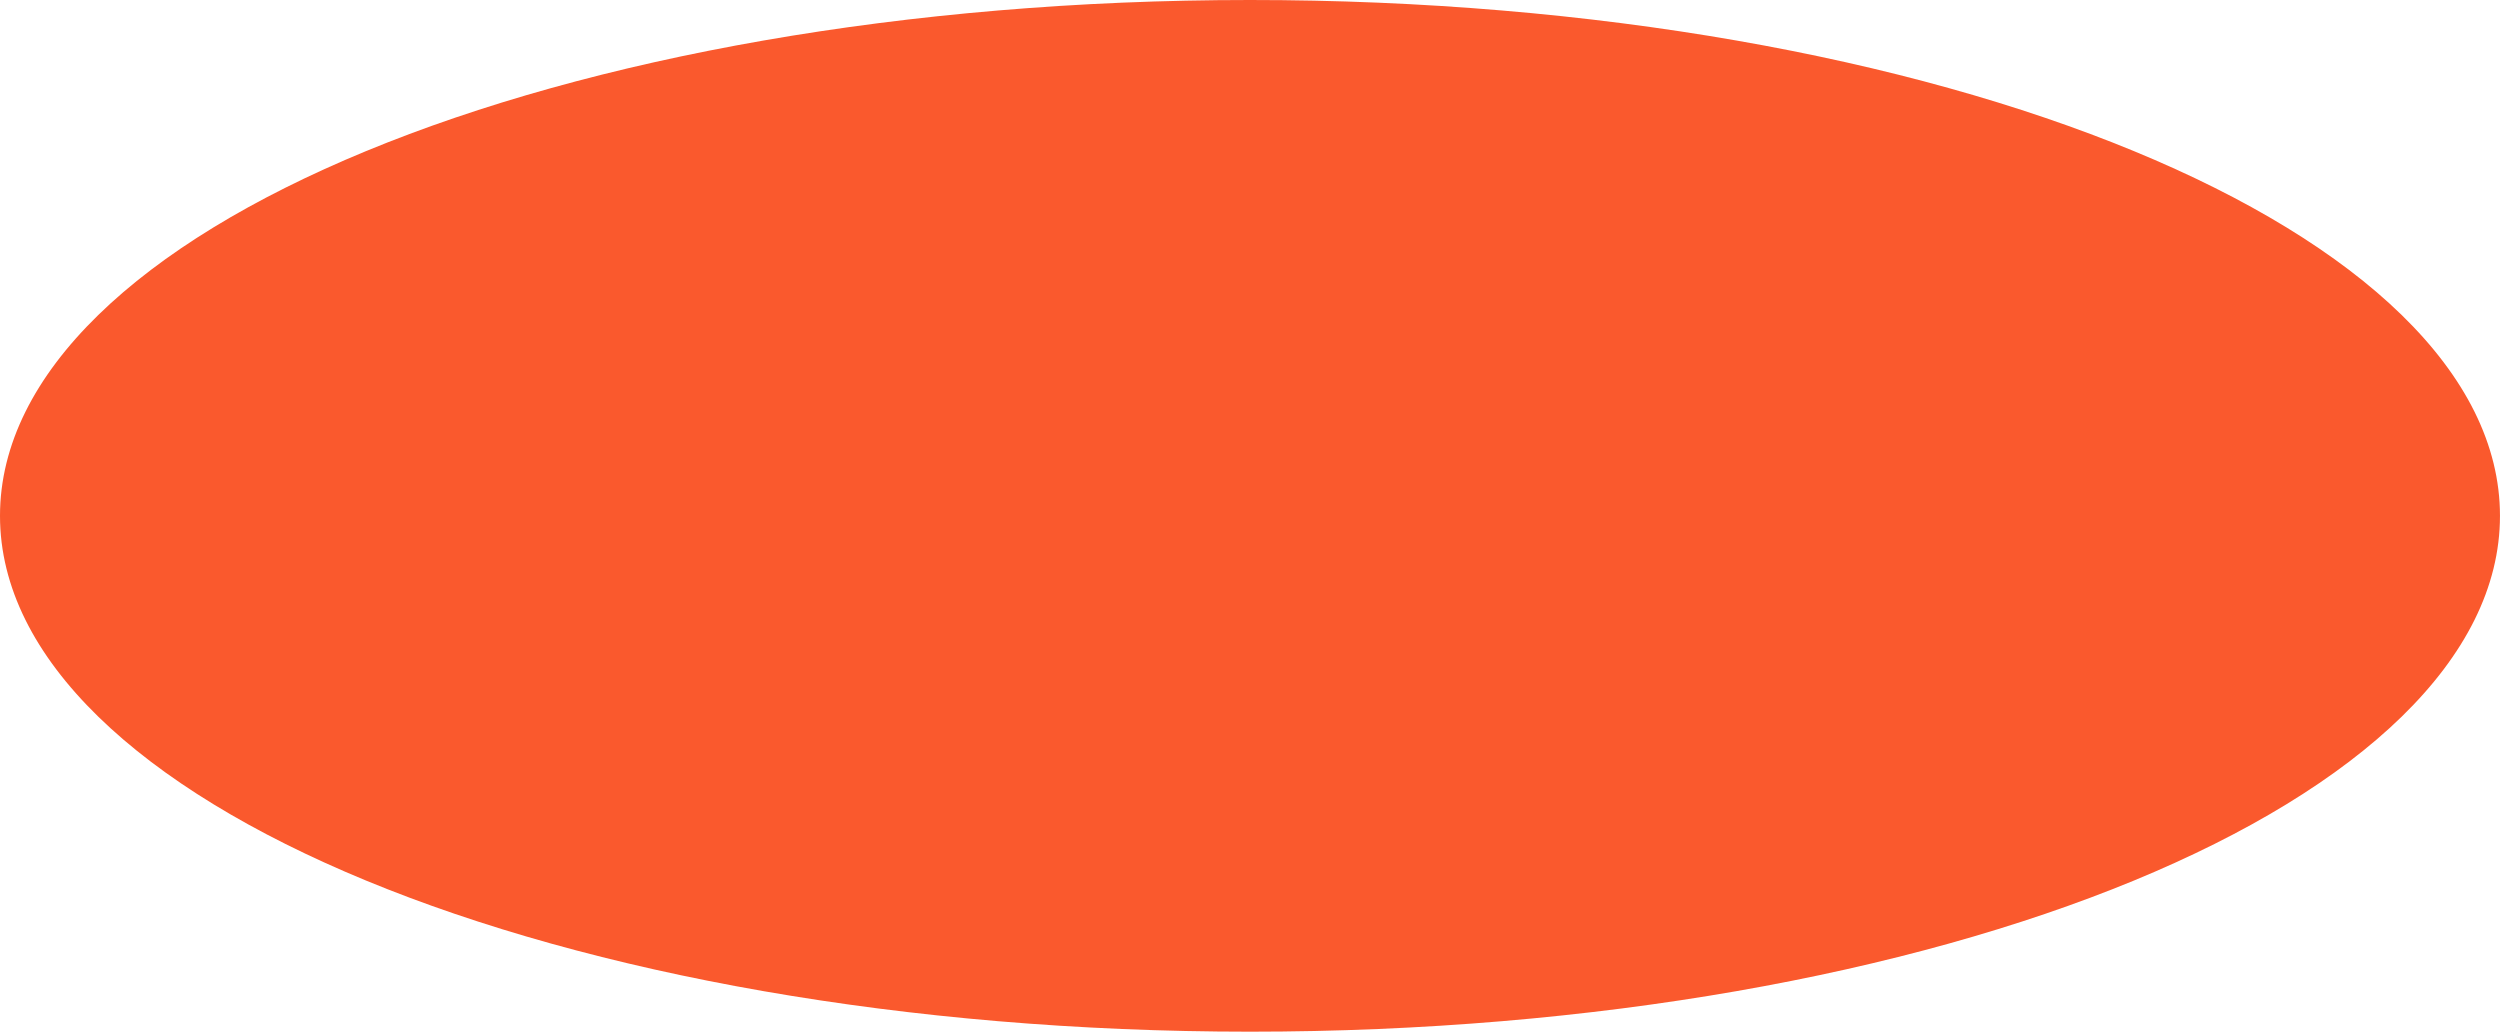
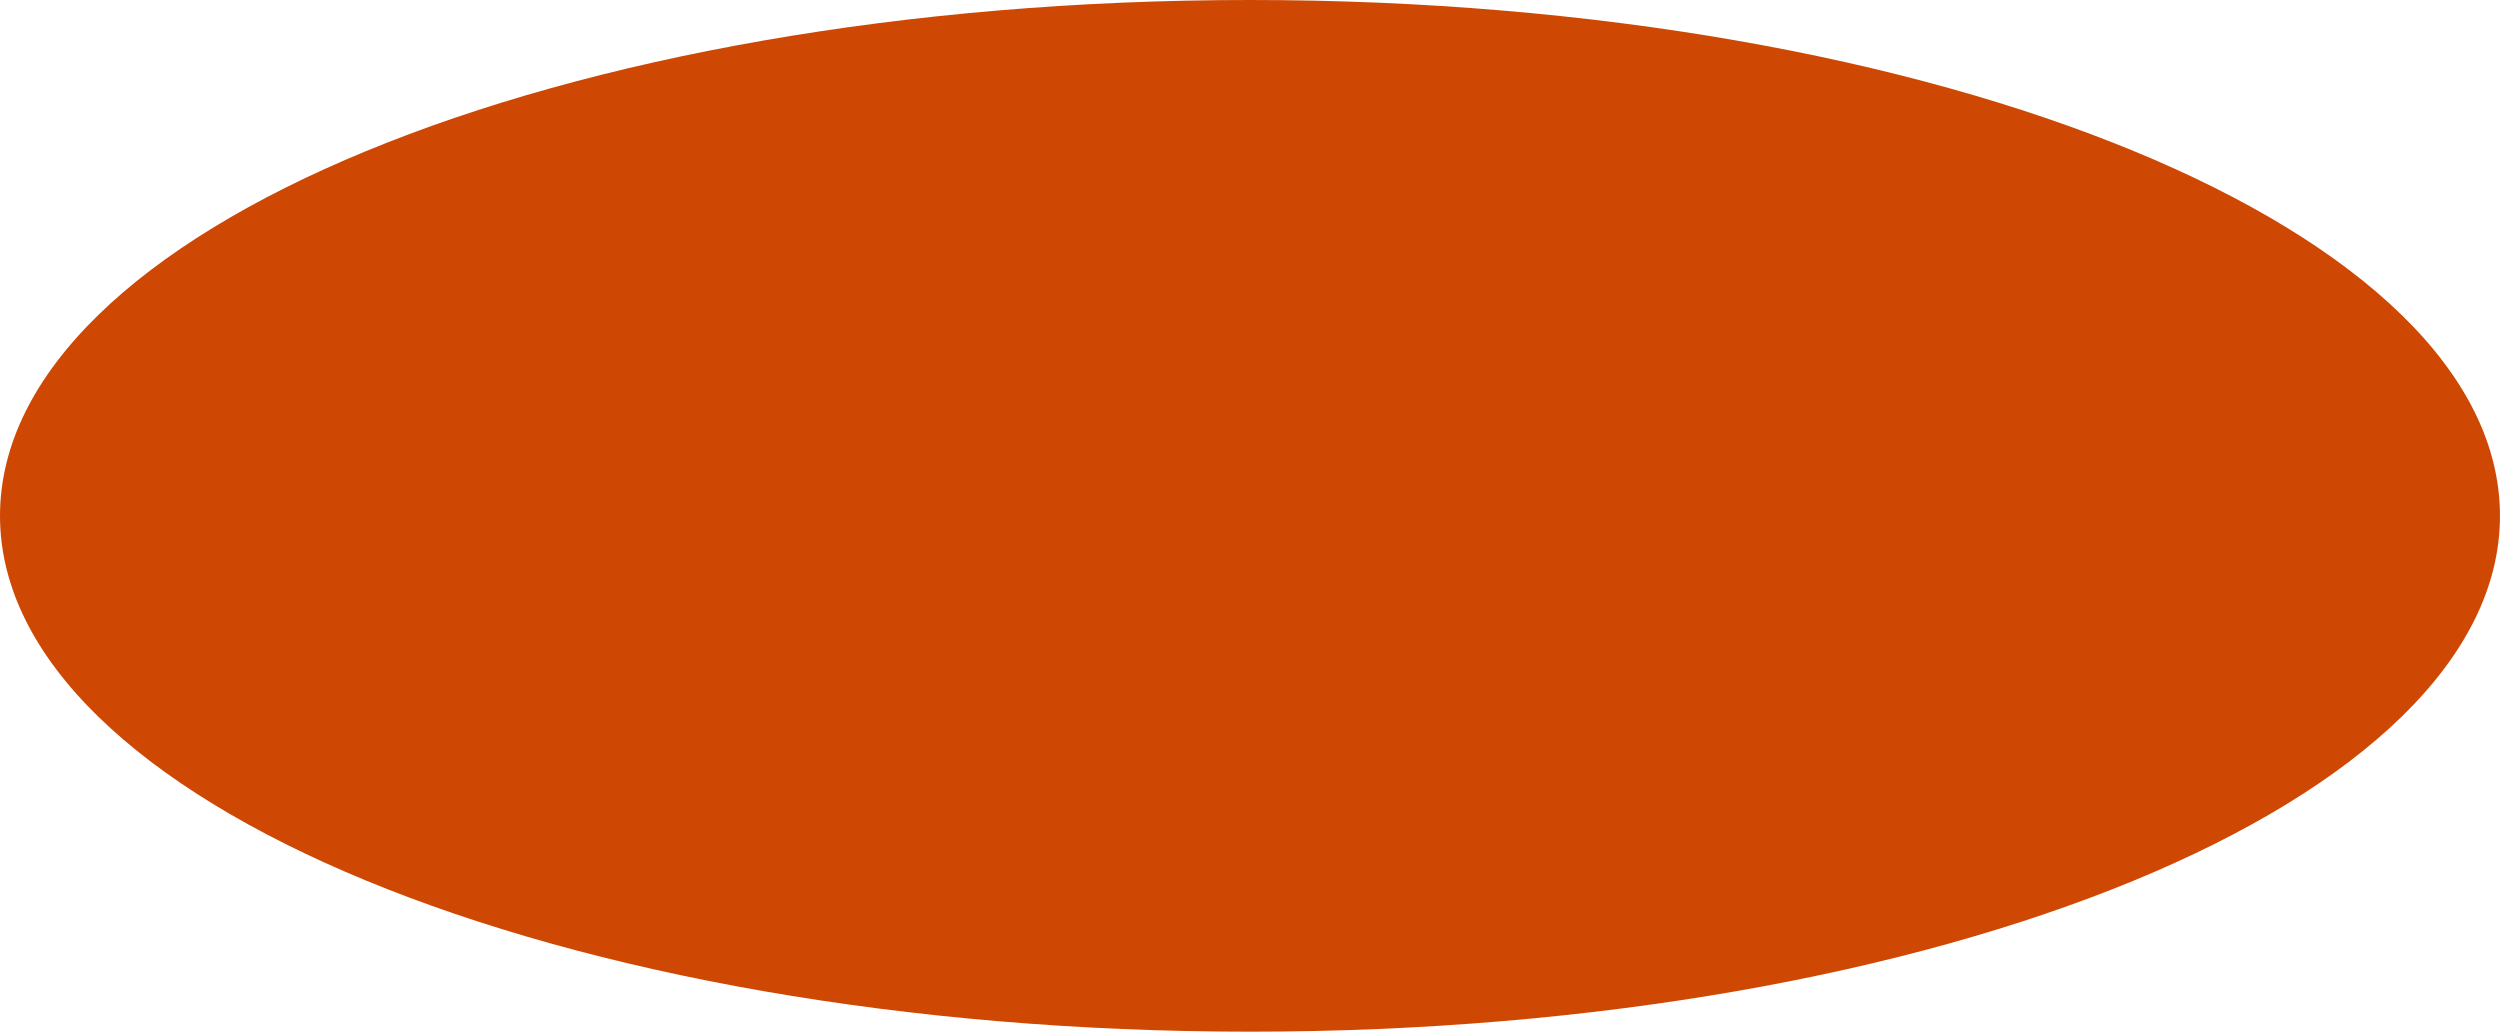
<svg xmlns="http://www.w3.org/2000/svg" preserveAspectRatio="none" overflow="visible" style="display: block;" width="86.267" height="35.601" viewBox="0 0 86.267 35.601" fill="none">
-   <ellipse id="Ellipse 109" cx="43.133" cy="17.8" rx="43.133" ry="17.8" fill="#FA592D" />
+   <ellipse id="Ellipse 109" cx="43.133" cy="17.8" rx="43.133" ry="17.8" fill="#CF4803" />
</svg>
